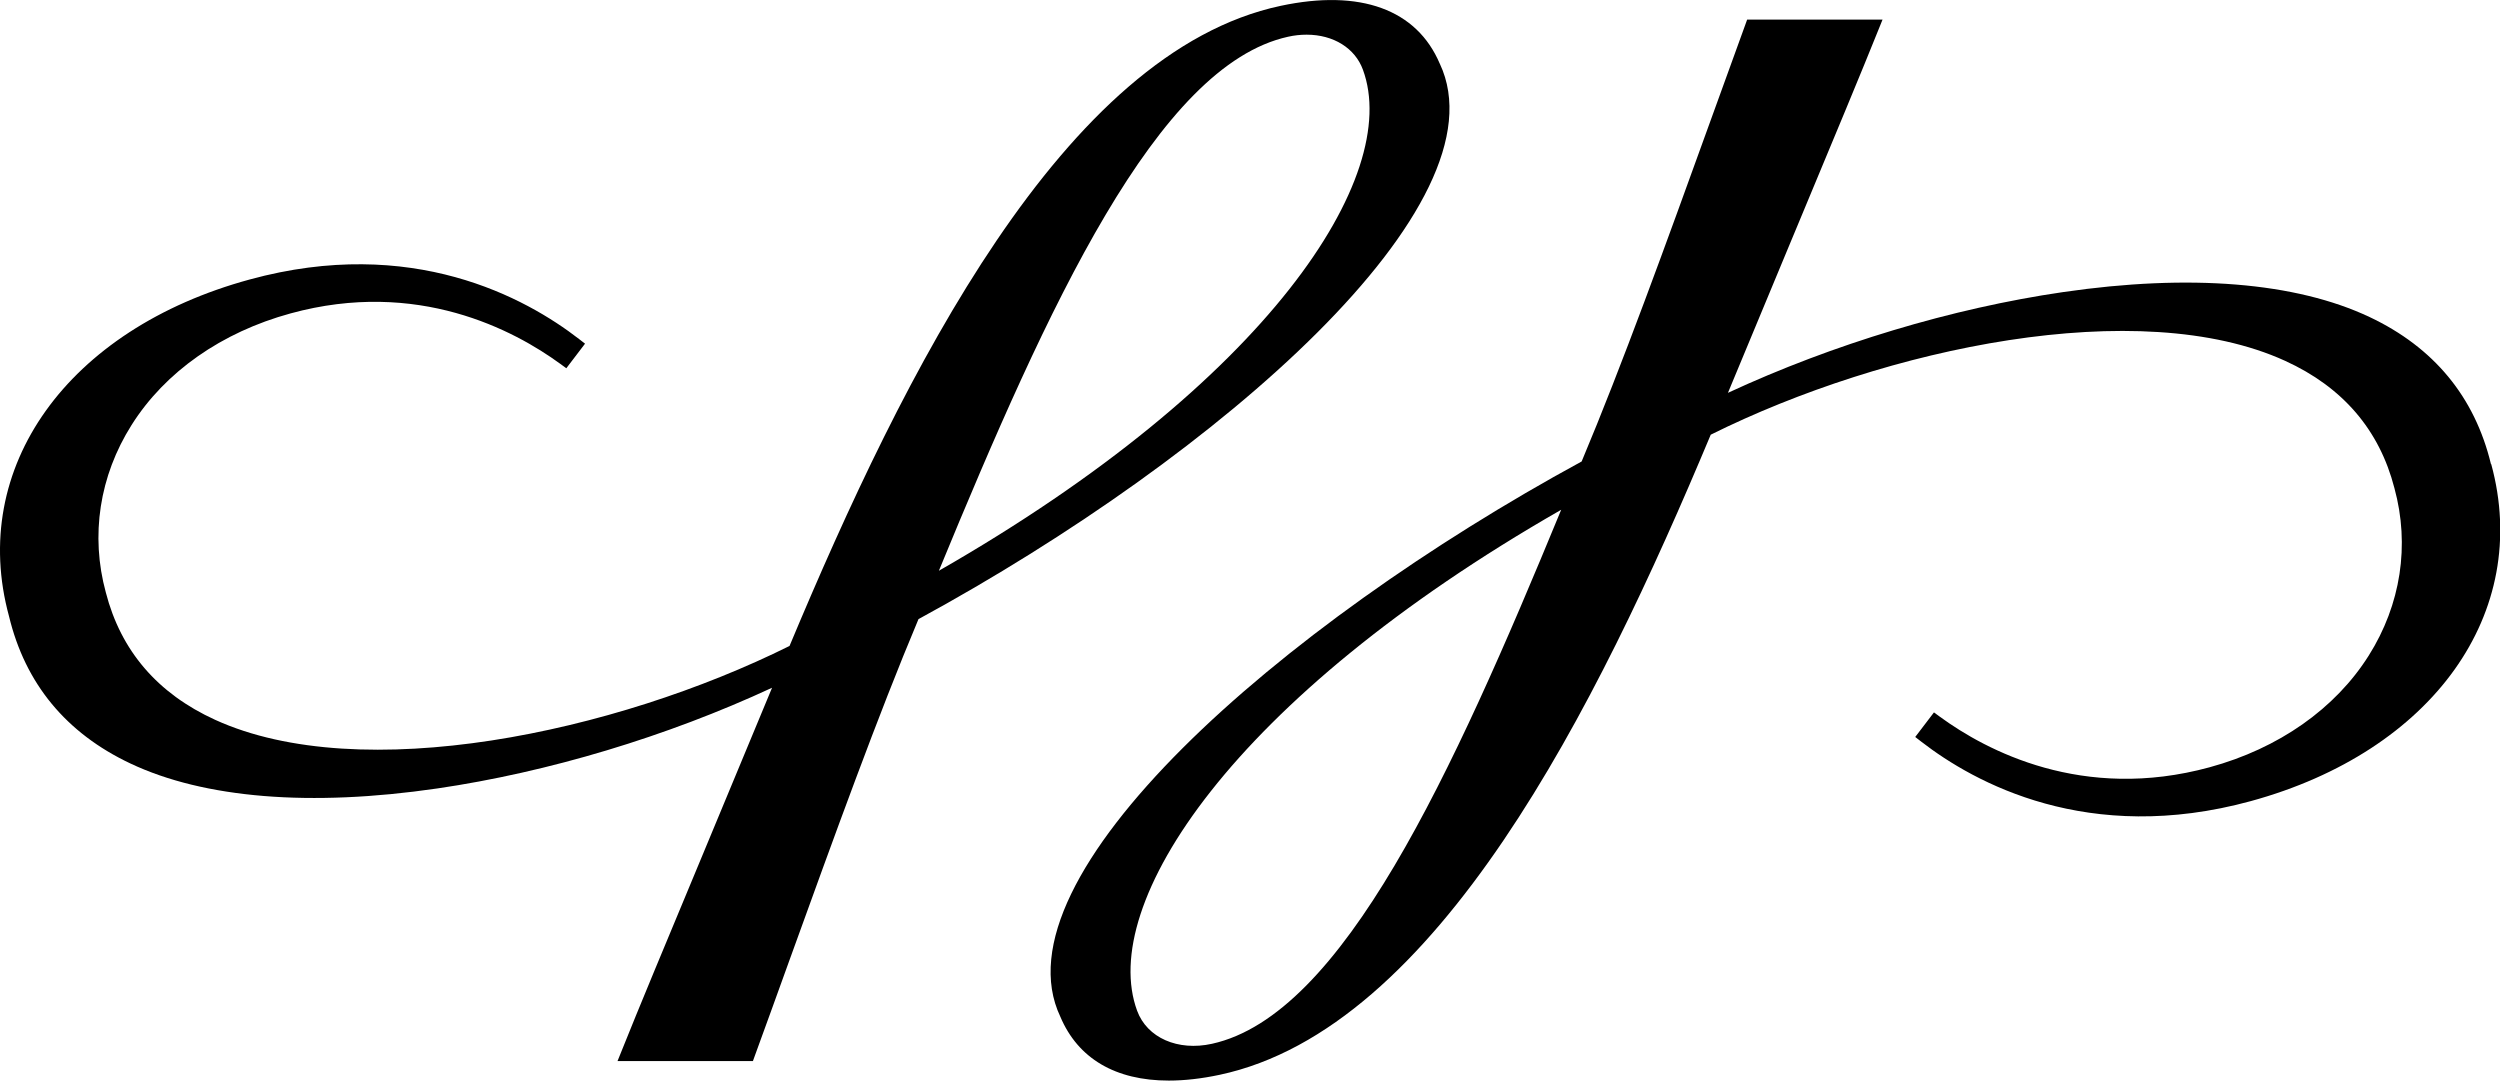
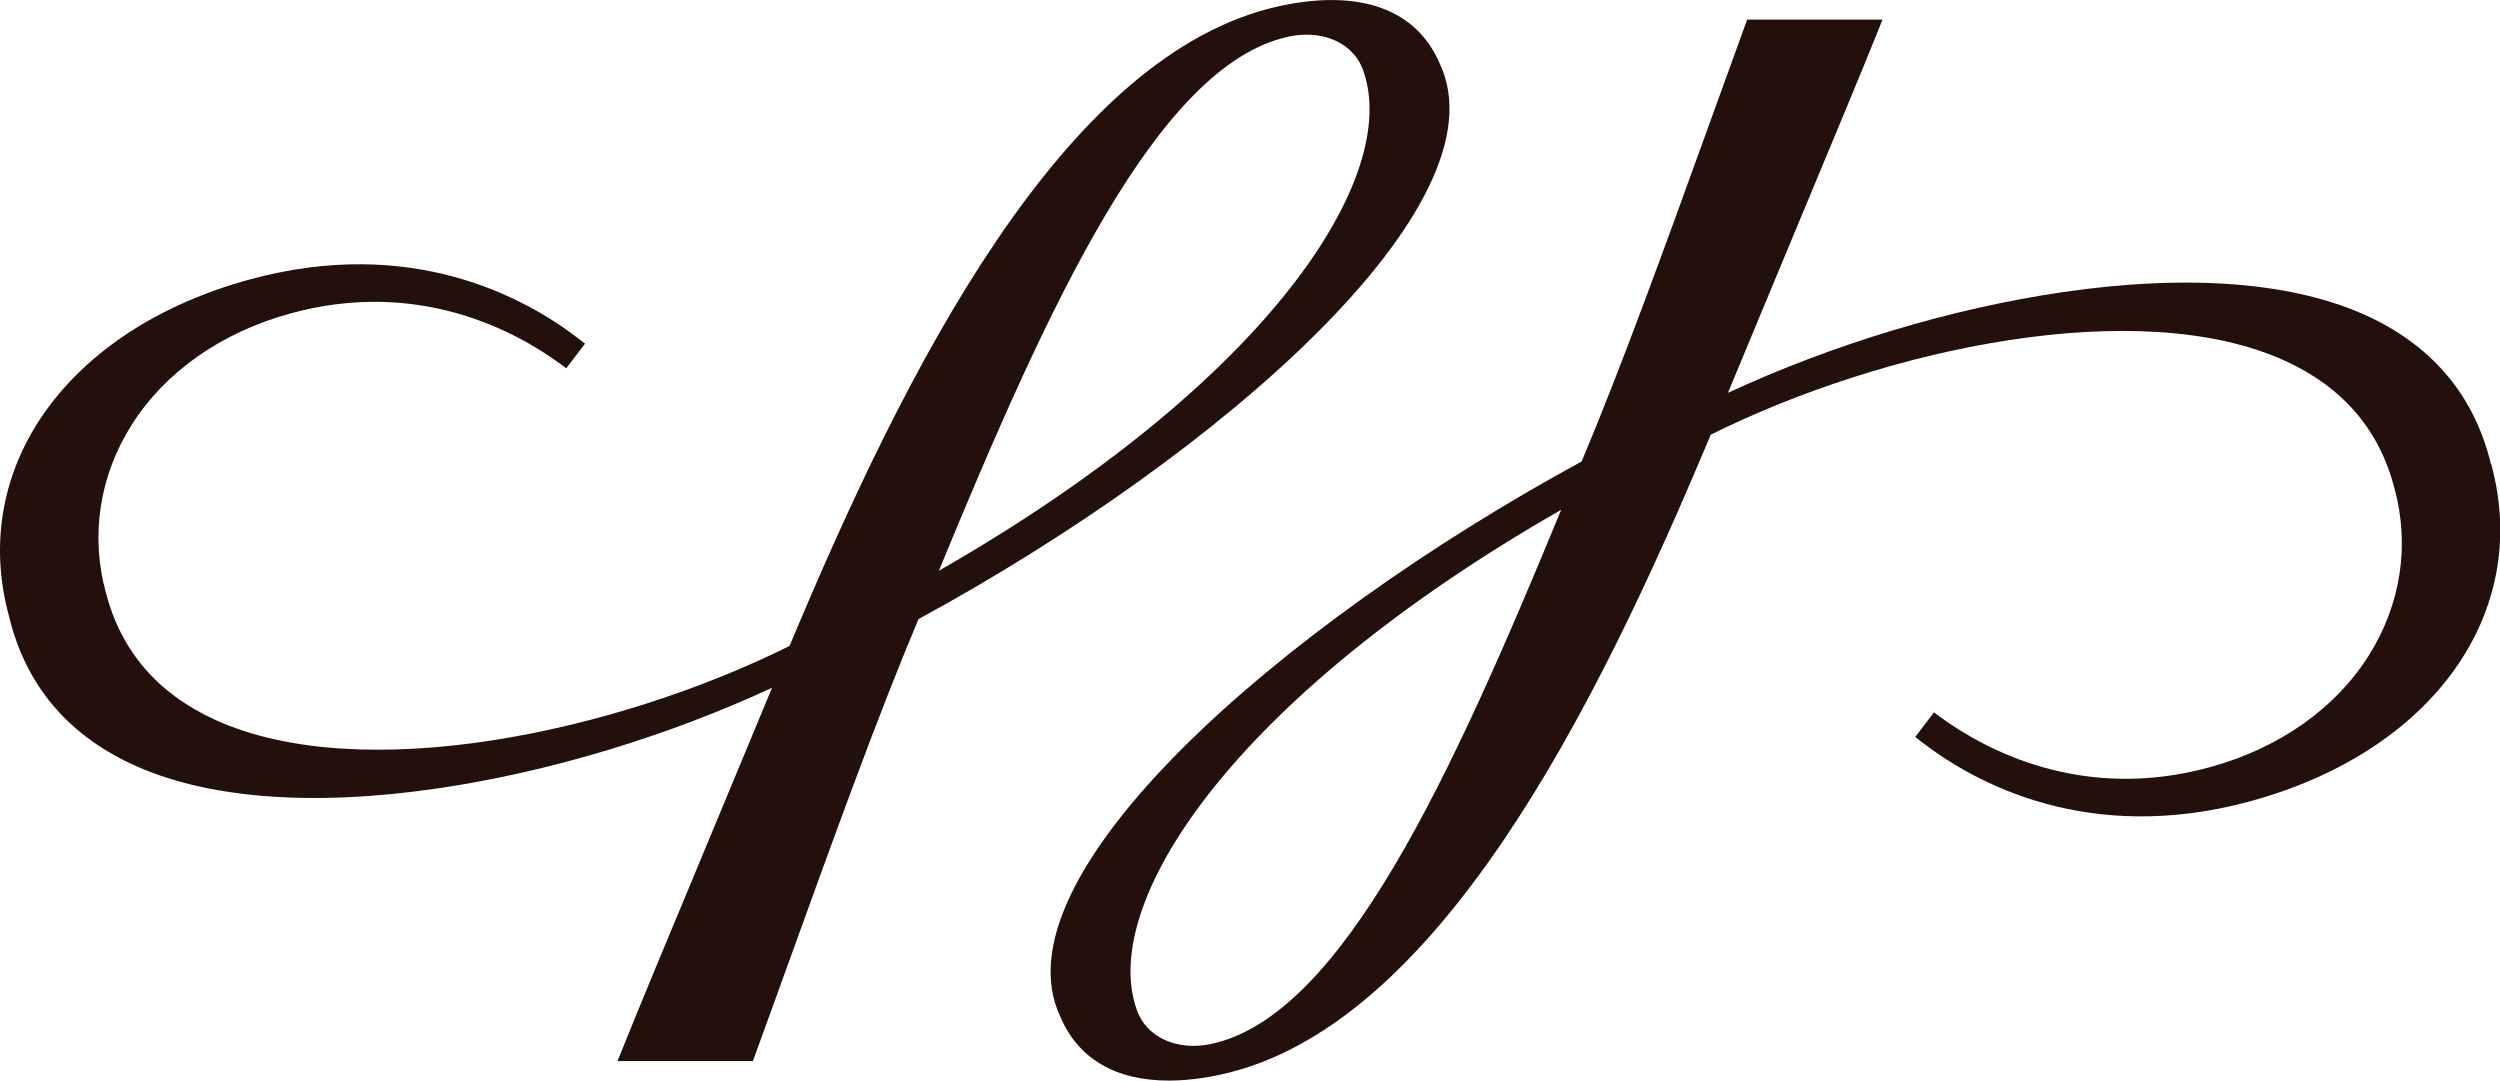
<svg xmlns="http://www.w3.org/2000/svg" id="Layer_2" data-name="Layer 2" viewBox="0 0 376.3 162.64">
  <defs>
    <style>
      .cls-1 {
-         fill: #000000;
+         fill: #23100b;
      }
    </style>
  </defs>
  <g id="Layer_1-2" data-name="Layer 1">
    <g>
      <path class="cls-1" d="M216.72,9.6c-3.46-8.18-11.97-11.28-23.96-8.72-32.69,6.96-56.67,55.12-73.92,96.35-26.37,13.11-64.49,21.13-86.45,11.12-8.67-3.95-14.2-10.39-16.46-19.17-2.34-8.57-.97-17.53,3.87-25.2,5.04-8,13.55-13.97,23.95-16.81,19.1-5.23,33.63,2.52,40.59,7.6l.9.66,2.82-3.7-.89-.69c-8.03-6.22-25.15-15.65-49.59-8.97C10.14,49.55-4.75,70.41,1.36,92.77c2.44,10.13,8.59,17.58,18.27,22.15,11.11,5.25,27.08,6.55,46.18,3.76,16.7-2.44,34.56-7.81,50.4-15.16-3.41,8.22-6.71,16.15-9.72,23.39l-.61,1.47c-5.55,13.32-9.93,23.83-12.3,29.77l-.63,1.56h20.38l.27-.75c1.77-4.84,3.49-9.61,5.17-14.27,6.87-19,13.36-36.95,19.48-51.5,45.52-24.76,88.45-62.44,78.47-83.6ZM141.32,85.91c16.47-39.99,32.9-76.04,52.56-80.38.93-.21,1.87-.31,2.79-.31,4.04,0,7.29,2.02,8.48,5.28,5.88,16-14.17,46.97-63.83,75.41Z" />
      <path class="cls-1" d="M374.94,69.86c-2.45-10.13-8.6-17.57-18.27-22.14-11.1-5.24-27.07-6.54-46.17-3.75-16.7,2.44-34.56,7.81-50.41,15.16,3.34-8.06,6.58-15.83,9.54-22.95l.71-1.7c5.59-13.41,10-24,12.39-29.97l.63-1.56h-20.38l-.27.75c-1.78,4.88-3.52,9.69-5.21,14.38-6.85,18.96-13.33,36.86-19.43,51.38-45.54,24.77-88.48,62.46-78.47,83.57,2.65,6.29,8.29,9.62,16.33,9.62,2.36,0,4.93-.29,7.65-.87,32.69-6.96,56.67-55.12,73.92-96.35,26.37-13.11,64.49-21.13,86.45-11.12,8.67,3.95,14.2,10.39,16.46,19.17,2.34,8.57.97,17.53-3.87,25.2-5.04,8-13.55,13.97-23.95,16.81-19.1,5.22-33.63-2.52-40.59-7.6l-.9-.66-2.82,3.7.89.69c8.03,6.22,25.15,15.65,49.6,8.97,27.42-7.5,42.31-28.36,36.21-50.73ZM234.99,76.73c-16.47,39.99-32.9,76.04-52.56,80.38-5.14,1.14-9.77-.9-11.27-4.97-5.88-16,14.17-46.96,63.83-75.41Z" />
    </g>
  </g>
</svg>
